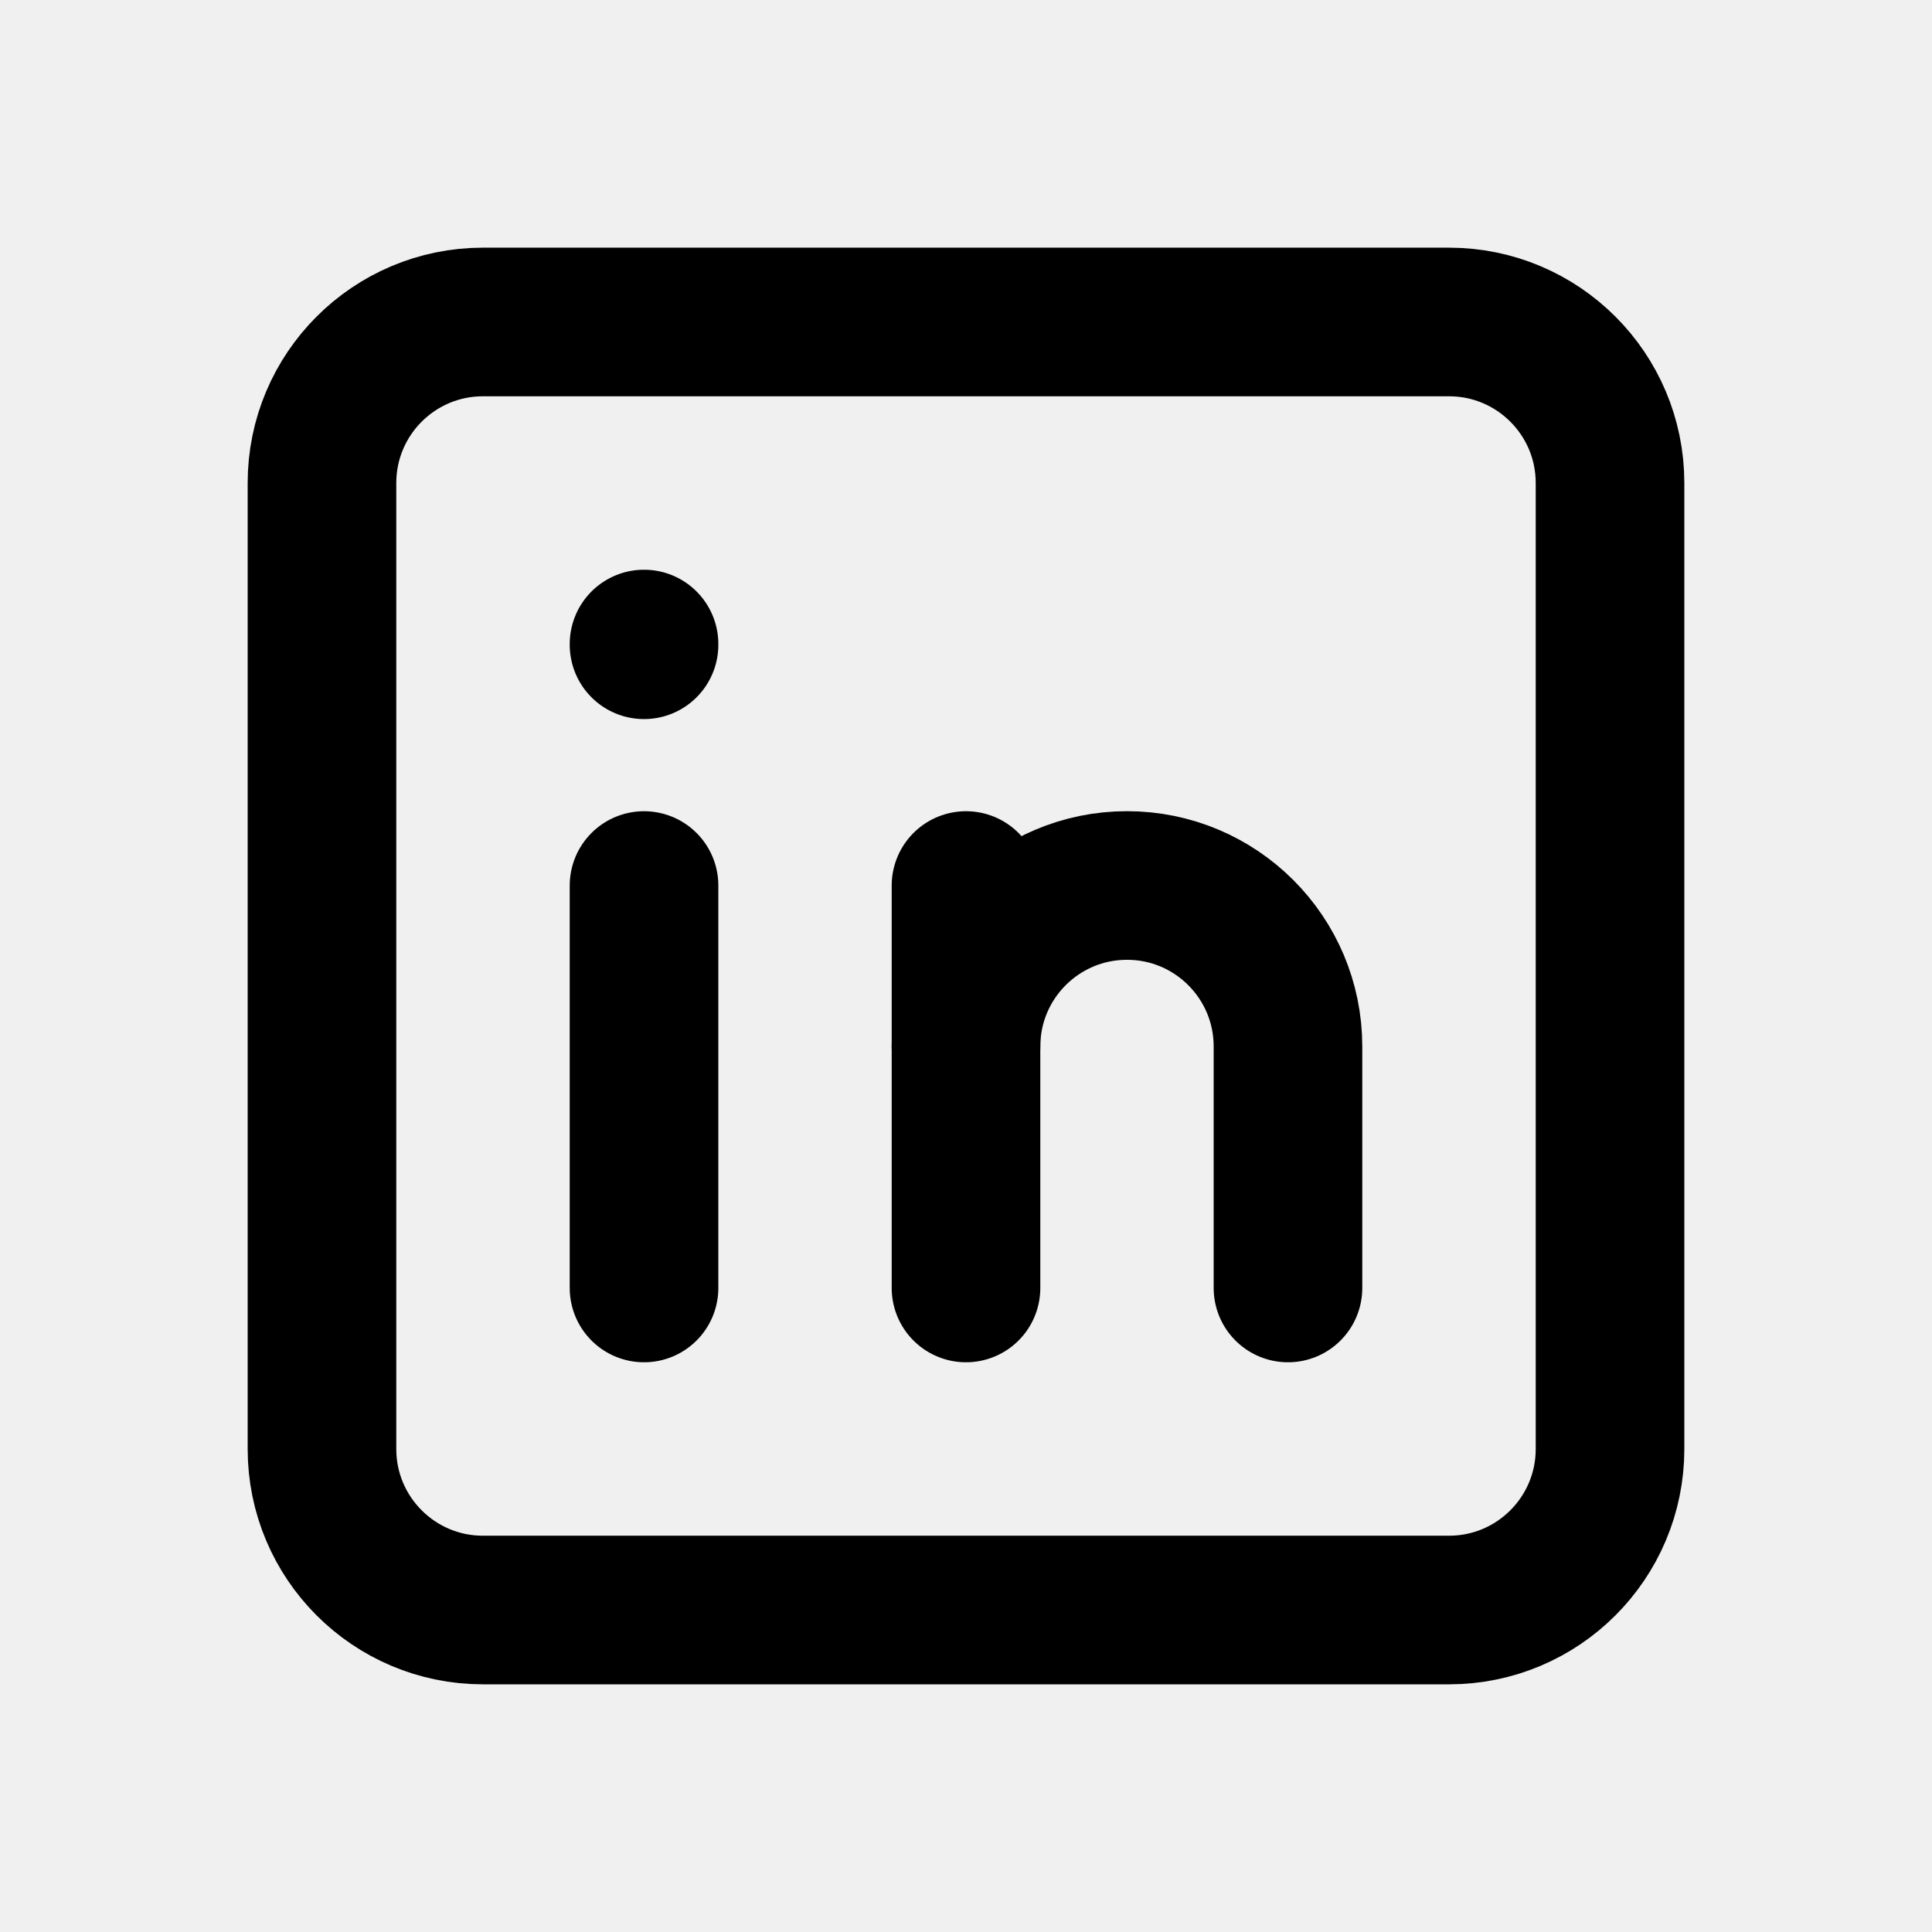
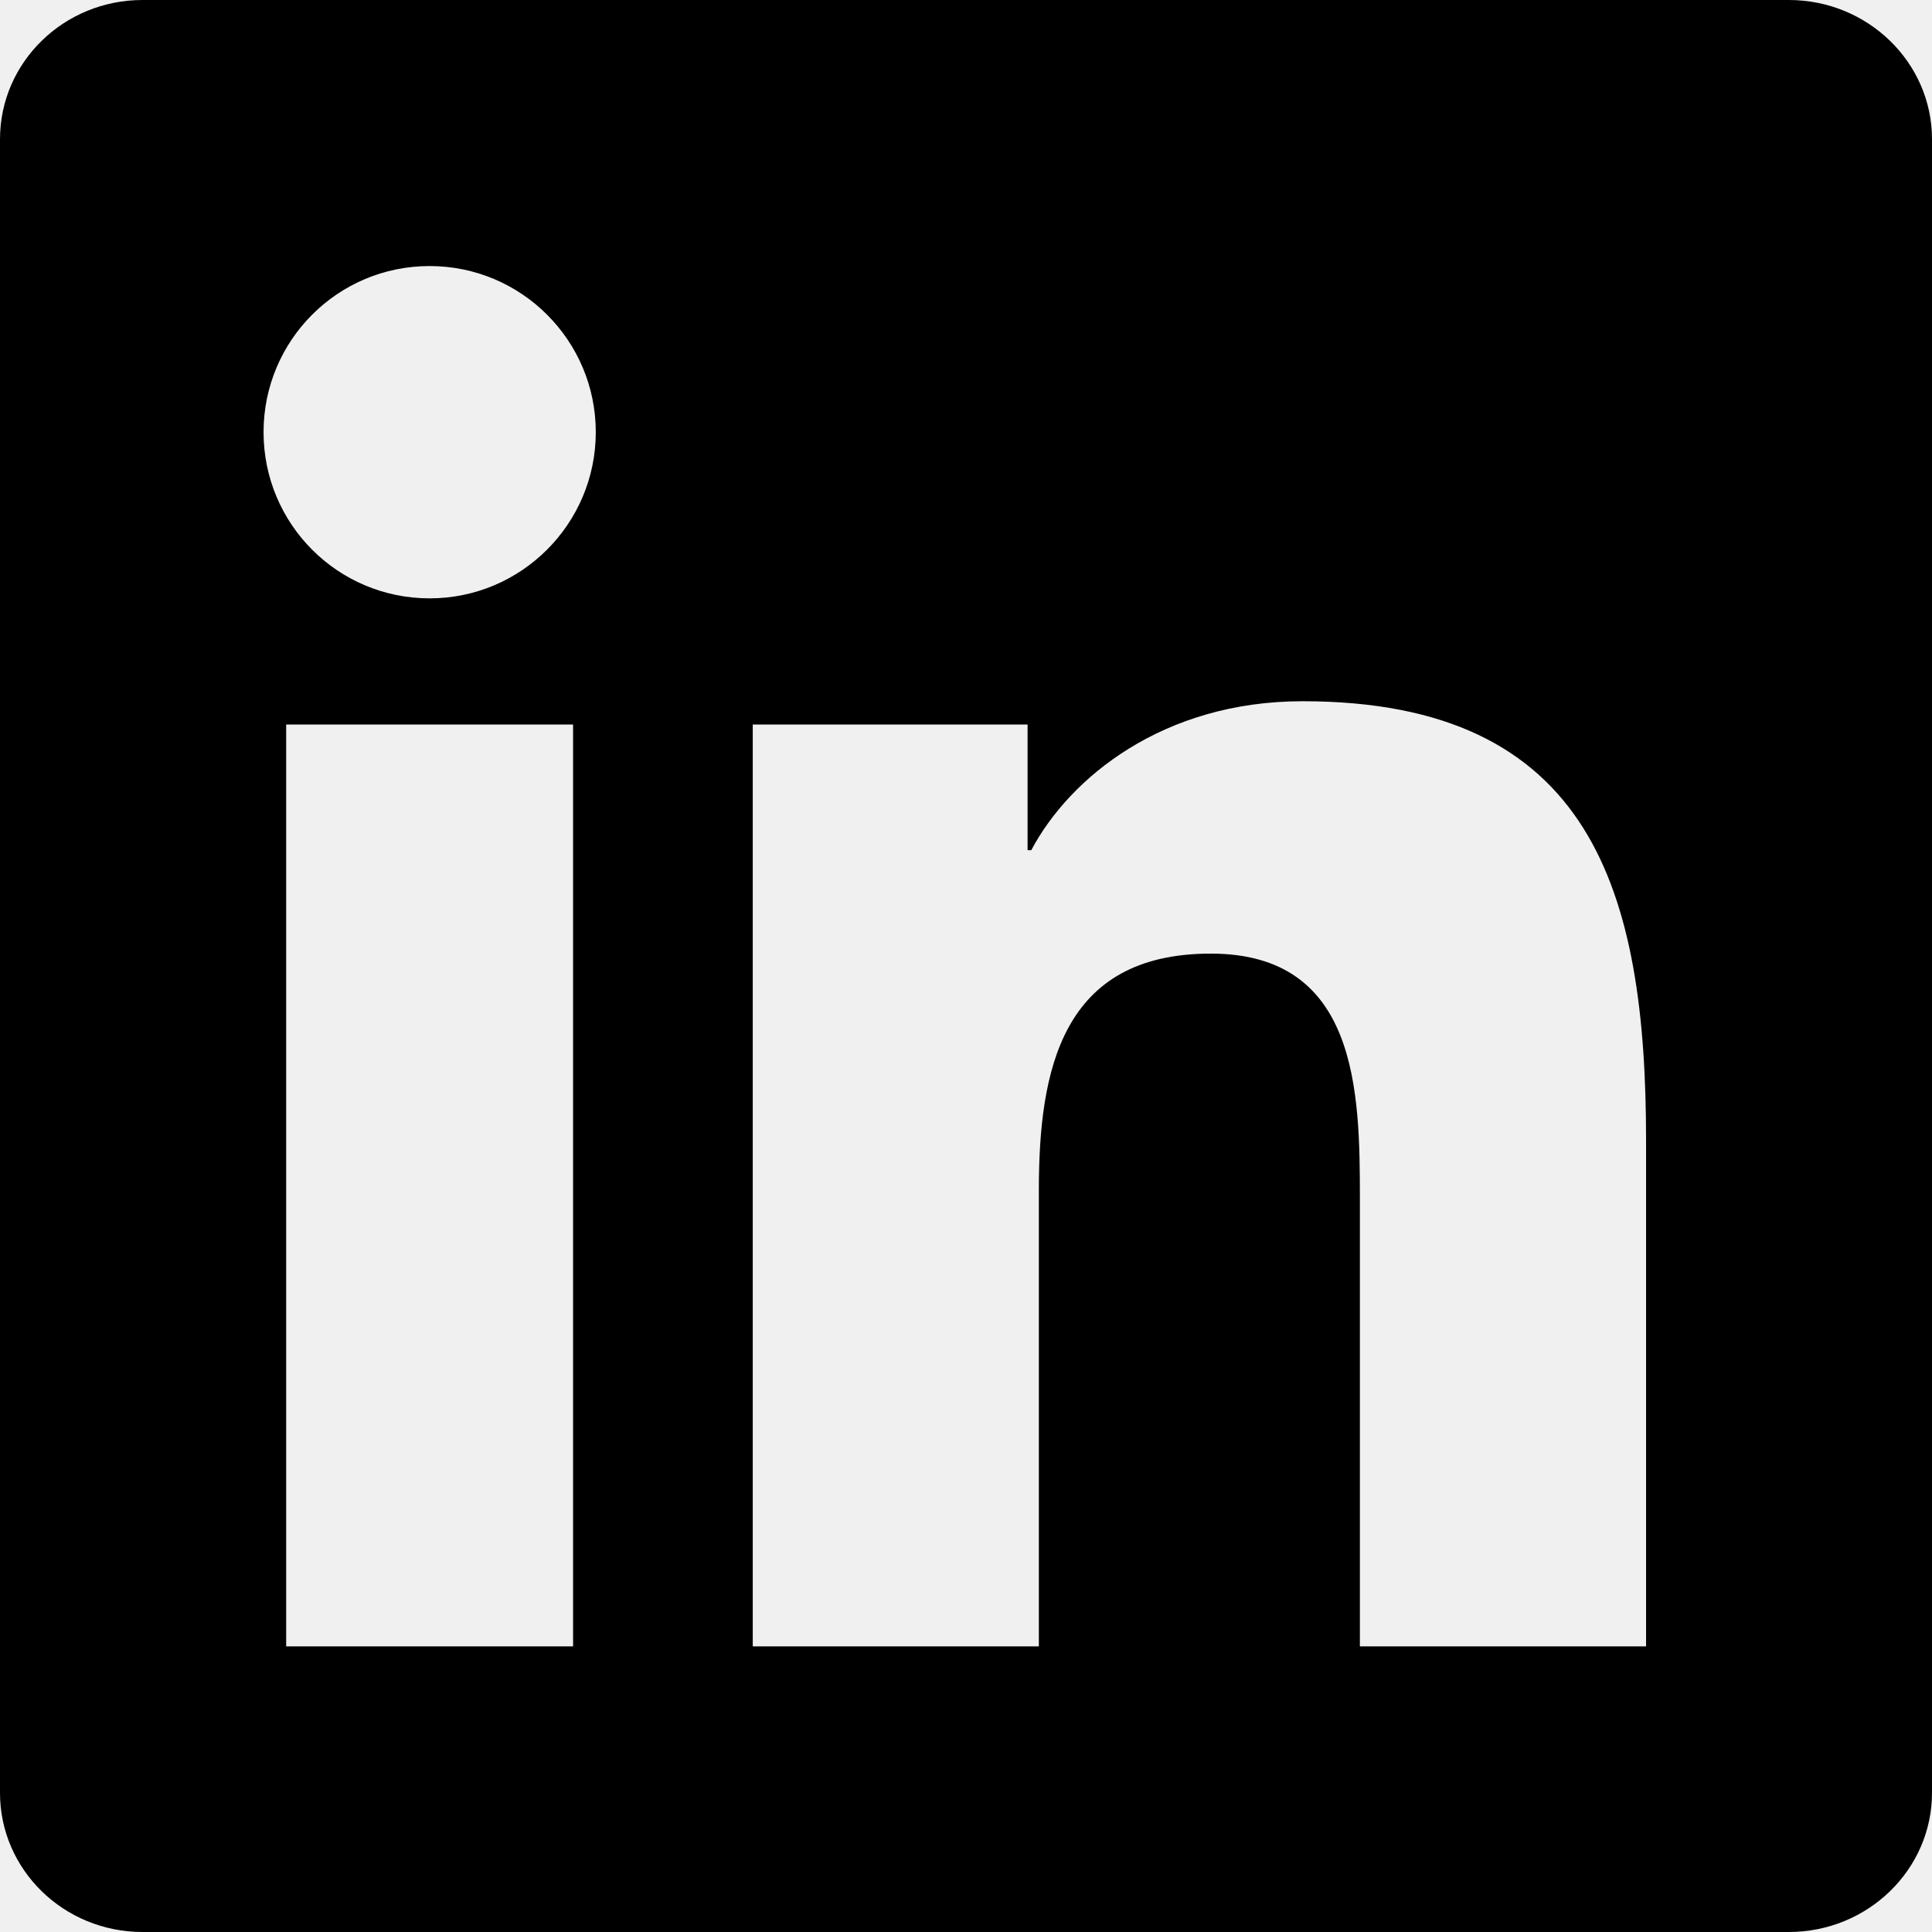
- <svg xmlns="http://www.w3.org/2000/svg" width="26" height="26" fill="none">
-   <g stroke="currentColor" stroke-linecap="round" stroke-linejoin="round" stroke-width="2" clip-path="url(#a)">
-     <path d="M4.333 6.5A2.167 2.167 0 0 1 6.5 4.333h13A2.167 2.167 0 0 1 21.667 6.5v13a2.167 2.167 0 0 1-2.167 2.167h-13A2.167 2.167 0 0 1 4.333 19.5v-13ZM8.667 11.917v5.416M8.667 8.667v.01M13 17.333v-5.416" />
-     <path d="M17.333 17.333v-3.25a2.166 2.166 0 1 0-4.333 0" />
-   </g>
-   <defs>
-     <clipPath id="a">
-       <path fill="#fff" d="M0 0h26v26H0z" />
-     </clipPath>
-   </defs>
+ <svg fill="currentColor" viewBox="0 0 24 24" aria-hidden="true">
+   <path d="M20.447 20.452h-3.554v-5.569c0-1.328-.027-3.037-1.852-3.037-1.853 0-2.136 1.445-2.136 2.939v5.667H9.351V9h3.414v1.561h.046c.477-.9 1.637-1.85 3.37-1.85 3.601 0 4.267 2.37 4.267 5.455v6.286zM5.337 7.433c-1.144 0-2.063-.926-2.063-2.065 0-1.138.92-2.063 2.063-2.063 1.14 0 2.064.925 2.064 2.063 0 1.139-.925 2.065-2.064 2.065zm1.782 13.019H3.555V9h3.564v11.452zM22.225 0H1.771C.792 0 0 .774 0 1.729v20.542C0 23.227.792 24 1.771 24h20.451C23.2 24 24 23.227 24 22.271V1.729C24 .774 23.2 0 22.222 0h.003z" />
</svg>
